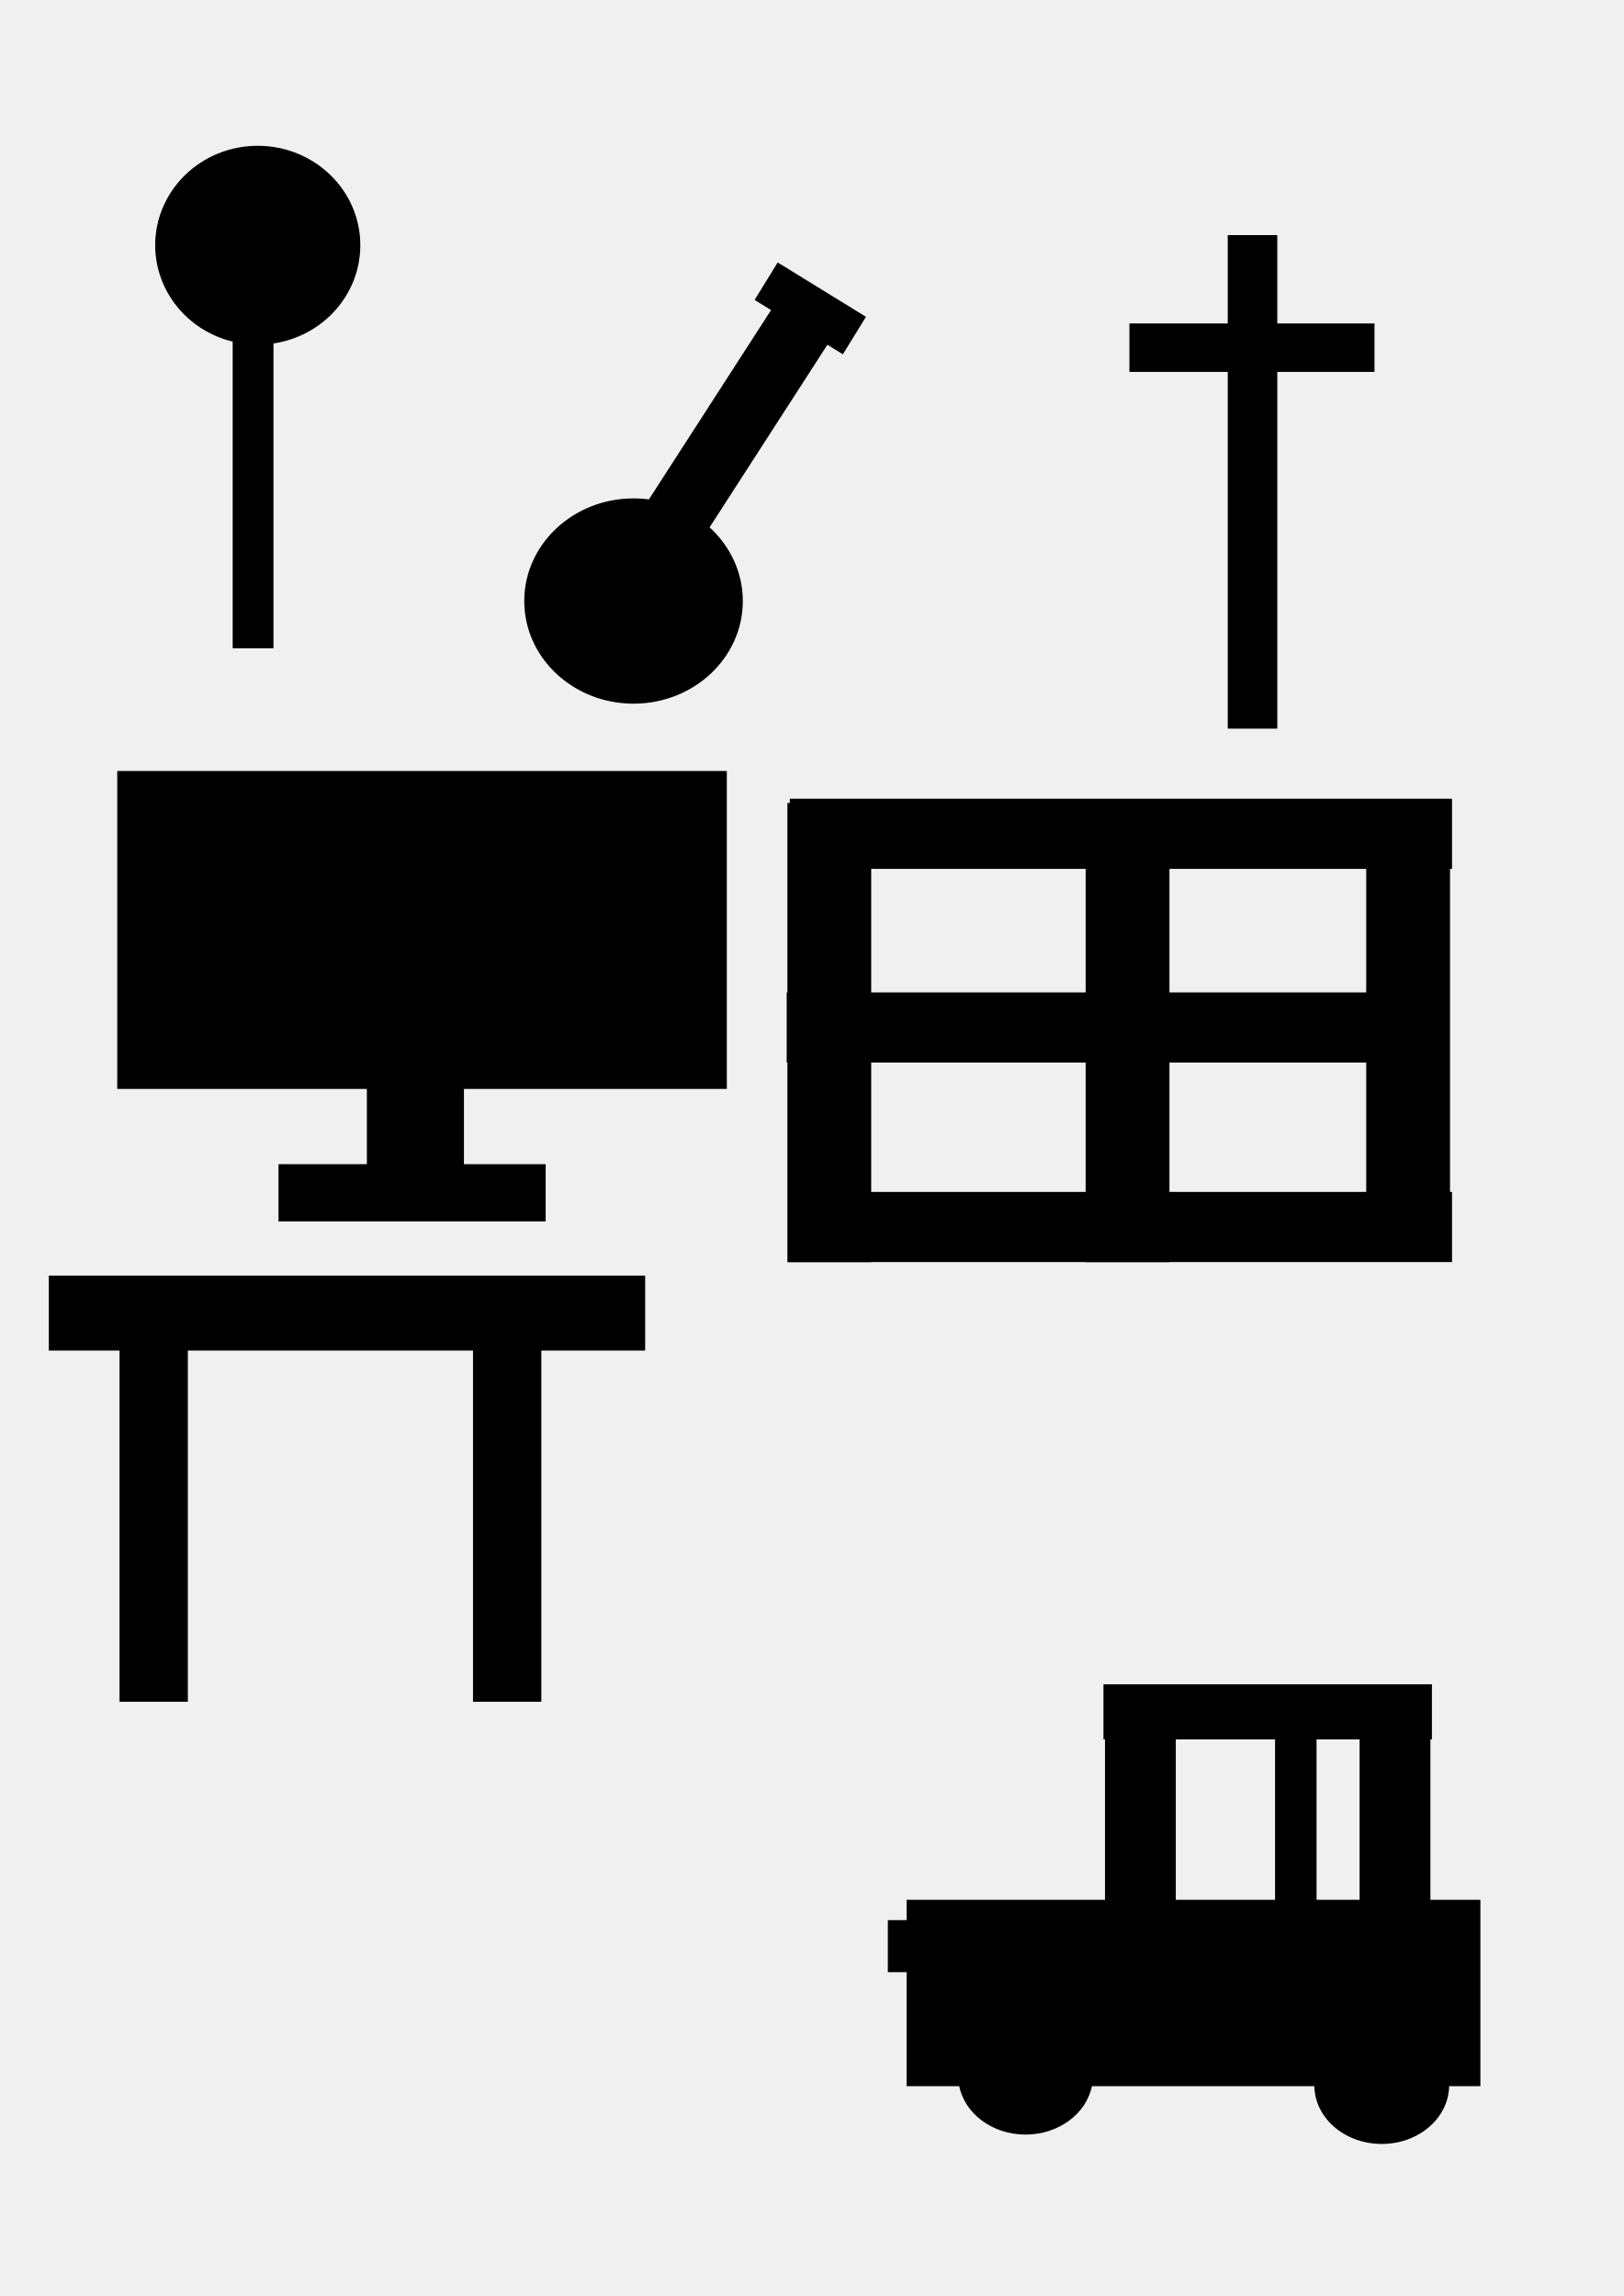
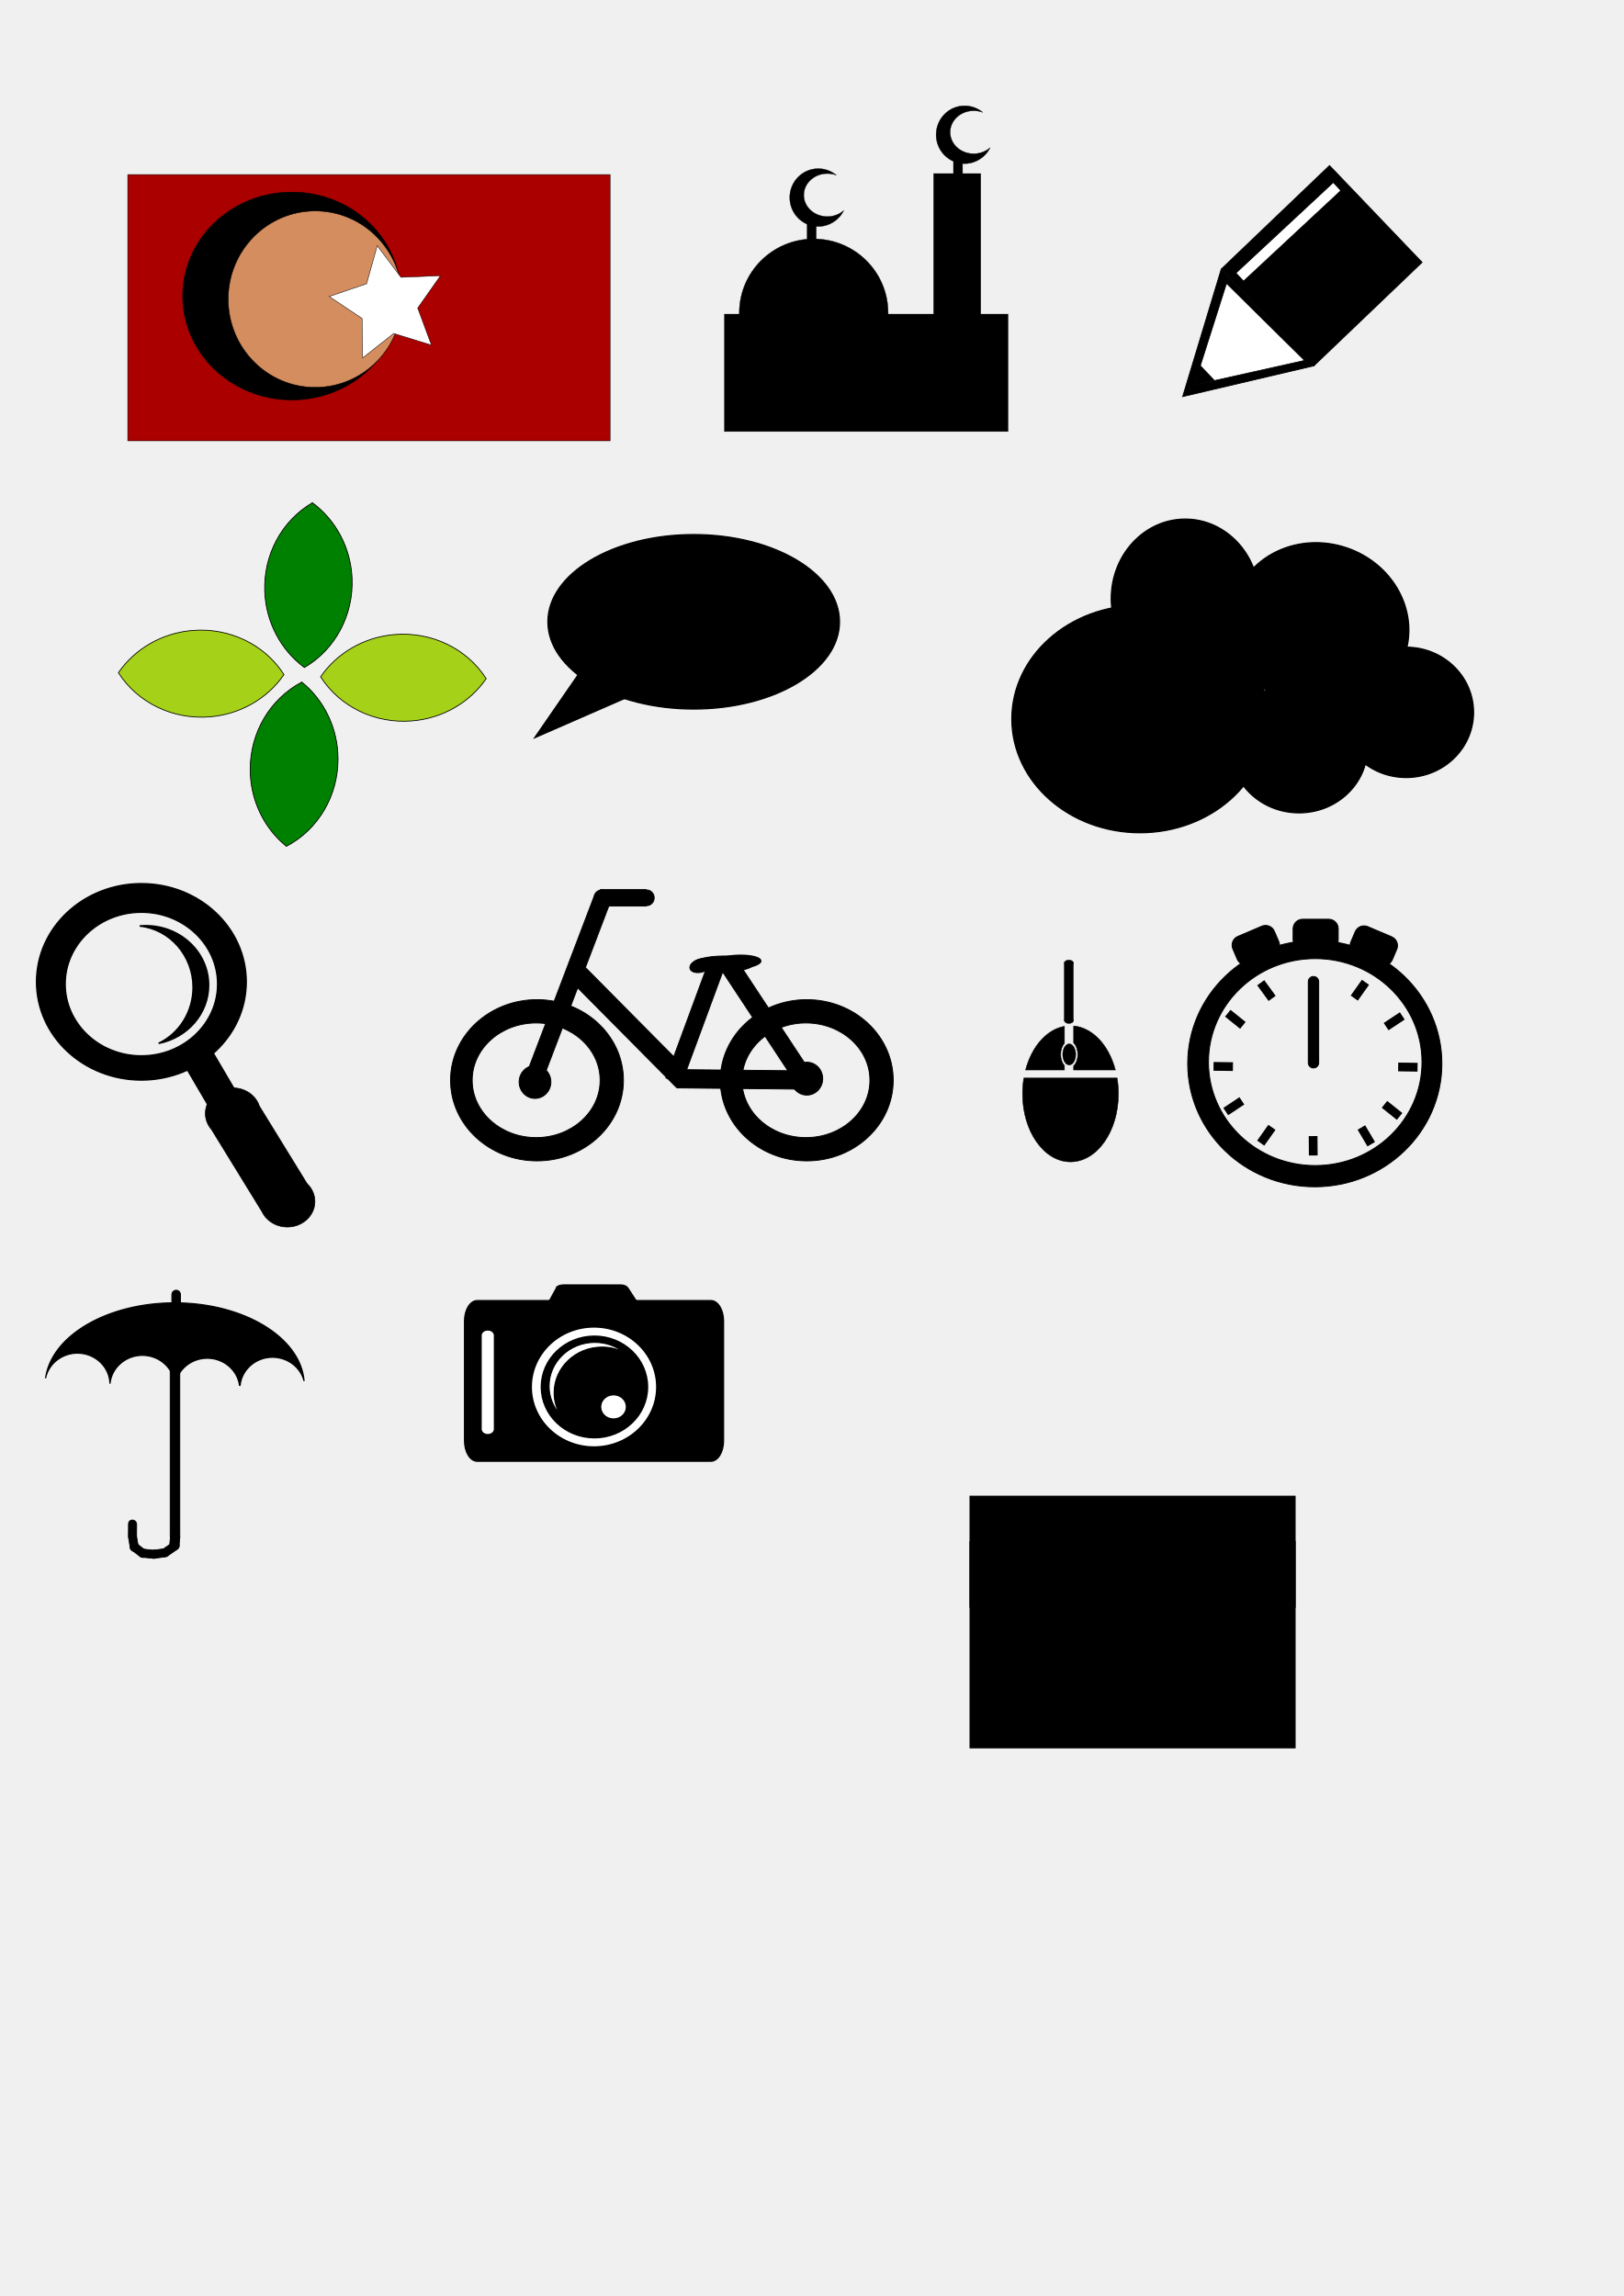
<svg xmlns="http://www.w3.org/2000/svg" width="210mm" height="297mm" viewBox="0 0 210 297" version="1.1" id="svg1">
  <defs id="defs1" />
  <g id="layer1">
-     <path id="path1" style="fill:#000000;fill-rule:evenodd;stroke:#000000;stroke-width:0.427" d="M 33.337,19.073 A 13.051,12.647 0 0 0 20.285,31.721 13.051,12.647 0 0 0 30.306,44.022 v 39.623 h 4.849 V 44.244 A 13.051,12.647 0 0 0 46.388,31.721 13.051,12.647 0 0 0 33.337,19.073 Z" />
-     <path id="rect3" style="fill:#000000;fill-rule:evenodd;stroke:#000000;stroke-width:0.265" d="m 158.921,30.545 v 11.429 h -12.715 v 6.001 h 12.715 v 46.145 h 6.143 V 47.975 h 12.572 V 41.974 H 165.063 V 30.545 Z" />
-     <path id="path4" style="fill:#000000;fill-rule:evenodd;stroke:#000000;stroke-width:0.265" d="m 100.624,34.132 -2.846,4.623 2.133,1.313 -15.92,24.678 a 14.001,13.144 0 0 0 -2.053,-0.142 14.001,13.144 0 0 0 -14.001,13.144 14.001,13.144 0 0 0 14.001,13.143 14.001,13.144 0 0 0 14.001,-13.143 14.001,13.144 0 0 0 -4.338,-9.512 l 15.368,-23.822 2.001,1.232 2.846,-4.623 z" />
-     <path id="rect5" style="fill:#000000;fill-rule:evenodd;stroke:#000000;stroke-width:0.265" d="m 15.295,99.865 v 40.86 h 32.287 v 10 h -11.429 v 7.143 h 34.287 v -7.143 H 59.869 V 140.725 H 93.871 V 99.865 Z" />
-     <path id="rect7" style="fill:#000000;fill-rule:evenodd;stroke:#000000;stroke-width:0.265" d="m 6.447,165.139 v 9.429 h 9.143 v 45.431 h 8.572 v -45.431 h 37.145 v 45.431 h 8.572 v -45.431 h 13.429 v -9.429 z" />
-     <path id="rect9" style="fill:#000000;fill-rule:evenodd;stroke:#000000;stroke-width:0.265" d="m 102.282,103.454 v 0.546 h -0.311 v 24.507 h -0.093 v 8.807 h 0.093 v 25.832 h 10.572 v -0.025 h 28.001 v 0.025 h 10.572 v -0.025 h 36.548 v -8.807 h -0.26 v -42.053 h 0.26 v -8.807 z m 10.261,8.807 h 28.001 v 16.246 h -28.001 z m 38.573,0 h 25.716 v 16.246 h -25.716 z m -38.573,25.053 h 28.001 v 17 h -28.001 z m 38.573,0 h 25.716 v 17 h -25.716 z" />
-     <path id="rect14" style="fill:#000000;fill-rule:evenodd;stroke:#000000;stroke-width:0.265" d="M 142.847 218.006 L 142.847 224.868 L 165.043 224.868 L 165.043 245.884 L 151.935 245.884 L 151.935 225.074 L 143.045 225.074 L 143.045 245.884 L 117.386 245.884 L 117.386 248.51 L 114.961 248.51 L 114.961 254.976 L 117.386 254.976 L 117.386 269.725 L 124.167 269.725 A 8.587 7.476 0 0 0 132.64 275.988 A 8.587 7.476 0 0 0 141.113 269.725 L 170.118 269.725 A 8.587 7.476 0 0 0 178.705 277.2 A 8.587 7.476 0 0 0 187.292 269.725 L 191.333 269.725 L 191.333 245.884 L 184.867 245.884 L 184.867 225.074 L 175.977 225.074 L 175.977 245.884 L 170.143 245.884 L 170.143 224.868 L 185.066 224.868 L 185.066 218.006 L 142.847 218.006 z " />
+     <g id="g3" transform="matrix(0.3738535,0,0,0.3738535,10.32538,14.12059)">
+       <rect style="fill:#aa0000;fill-rule:evenodd;stroke:#000000;stroke-width:0.154" id="rect1" width="166.886" height="92.131" x="16.567" y="22.629" />
+       <ellipse style="fill:#000000;fill-rule:evenodd;stroke:#000000;stroke-width:0.197" id="ellipse2" cx="73.335" cy="64.653" rx="37.755" ry="35.942" />
+       <g id="g2">
+         <ellipse style="fill:#d38d5f;fill-rule:evenodd;stroke:#000000;stroke-width:0.162" id="path1" cx="81.429" cy="65.743" rx="30.093" ry="30.511" />
+       </g>
+       <path style="fill:#ffffff;fill-rule:evenodd;stroke:#000000;stroke-width:0.154" id="path2" d="M 111.122,71.927 98.063,67.899 87.341,76.373 87.136,62.708 75.763,55.13 88.696,50.712 92.389,37.554 100.587,48.489 114.242,47.935 106.376,59.111 Z" transform="translate(10.50612,9.697959)" />
+     </g>
+     <g id="g7" transform="matrix(0.2646705,0,0,0.2646705,83.53022,-20.86217)">
+       <rect style="fill:#000000;fill-rule:evenodd;stroke:#000000;stroke-width:0.154" id="rect3" width="138.6" height="57.38" x="38.388" y="232.347" />
+       <rect style="fill:#000000;fill-rule:evenodd;stroke:#000000;stroke-width:0.17" id="rect4" width="23.017" height="84.842" x="140.628" y="163.661" />
+       <ellipse style="fill:#000000;fill-rule:evenodd;stroke:#000000;stroke-width:0.154" id="path4" cx="82.029" cy="231.741" rx="36.367" ry="36.165" />
+       <rect style="fill:#000000;fill-rule:evenodd;stroke:#000000;stroke-width:0.154" id="rect5" width="4.445" height="11.314" x="78.796" y="187.09" />
+       <rect style="fill:#000000;fill-rule:evenodd;stroke:#000000;stroke-width:0.154" id="rect6" width="4.445" height="11.314" x="150.318" y="156.38" />
+       <path id="path6" style="fill:#000000;fill-rule:evenodd;stroke:#000000;stroke-width:0.154" d="m 84.251,161.229 a 13.941,14.143 0 0 0 -13.941,14.143 13.941,14.143 0 0 0 13.941,14.143 13.941,14.143 0 0 0 12.475,-7.83 11.512,10.502 0 0 1 -8.03,2.977 11.512,10.502 0 0 1 -11.512,-10.502 11.512,10.502 0 0 1 11.512,-10.502 11.512,10.502 0 0 1 4.433,0.81 13.941,14.143 0 0 0 -8.878,-3.239 z" />
+       <path id="path7" style="fill:#000000;fill-rule:evenodd;stroke:#000000;stroke-width:0.154" d="m 155.774,130.518 a 13.941,14.143 0 0 0 -13.941,14.143 13.941,14.143 0 0 0 13.941,14.143 13.941,14.143 0 0 0 12.475,-7.83 11.512,10.502 0 0 1 -8.03,2.977 11.512,10.502 0 0 1 -11.512,-10.502 11.512,10.502 0 0 1 11.512,-10.502 11.512,10.502 0 0 1 4.433,0.81 13.941,14.143 0 0 0 -8.878,-3.239 z" />
+     </g>
+     <g id="g11" transform="matrix(0.6537744,0,0,0.6514948,2.506263,3.688291)">
+       <path id="path8" style="fill:#008000;fill-rule:evenodd;stroke:#000000;stroke-width:0.154" d="m 55.877,129.768 a 18.588,19.396 0 0 0 -10.216,17.317 18.588,19.396 0 0 0 7.159,15.297 18.588,19.396 0 0 0 10.216,-17.317 18.588,19.396 0 0 0 -7.16,-15.297 z" />
+       <path id="path9" style="fill:#008000;fill-rule:evenodd;stroke:#000000;stroke-width:0.154" d="m 57.971,94.157 a 19.396,18.588 87.423 0 0 -9.427,17.759 19.396,18.588 87.423 0 0 7.84,14.959 19.396,18.588 87.423 0 0 9.427,-17.759 19.396,18.588 87.423 0 0 -7.84,-14.96 z" />
+       <path id="path10" style="fill:#a5d118;fill-opacity:1;fill-rule:evenodd;stroke:#000000;stroke-width:0.154" d="m 92.345,129.087 a 18.588,19.396 85.296 0 0 -18.097,-8.761 18.588,19.396 85.296 0 0 -14.658,8.39 18.588,19.396 85.296 0 0 18.096,8.762 18.588,19.396 85.296 0 0 14.659,-8.39 z" />
+       <path id="path11" style="fill:#a5d118;fill-opacity:1;fill-rule:evenodd;stroke:#000000;stroke-width:0.154" d="m 52.341,128.279 a 18.588,19.396 85.296 0 0 -18.097,-8.761 18.588,19.396 85.296 0 0 -14.658,8.39 18.588,19.396 85.296 0 0 18.096,8.762 18.588,19.396 85.296 0 0 14.659,-8.39 z" />
+     </g>
+     <g id="g19" transform="translate(-53.4313,-28.00143)">
+       <ellipse style="fill:#000000;fill-opacity:1;fill-rule:evenodd;stroke:#000000;stroke-width:0.154" id="path12" cx="143.15" cy="108.434" rx="18.858" ry="11.286" />
+       <path style="fill:#000000;fill-opacity:1;fill-rule:evenodd;stroke:#000000;stroke-width:0.154" id="path19" d="m 126.578,116.577 -9.087,13.165 -14.343,6.265 9.087,-13.165 z" transform="translate(19.42956,-12.57207)" />
+     </g>
+     <g id="g24" transform="translate(40.85923,-50.85974)">
+       <ellipse style="fill:#000000;fill-opacity:1;fill-rule:evenodd;stroke:#000000;stroke-width:0.154" id="path20" cx="112.434" cy="128.292" rx="9.572" ry="10.286" />
+       <ellipse style="fill:#000000;fill-opacity:1;fill-rule:evenodd;stroke:#000000;stroke-width:0.154" id="path21" cx="84.003" cy="-164.912" rx="10.715" ry="11.572" transform="rotate(108.4444)" />
+       <ellipse style="fill:#000000;fill-opacity:1;fill-rule:evenodd;stroke:#000000;stroke-width:0.154" id="path22" cx="106.577" cy="143.864" rx="16.572" ry="14.715" />
+       <ellipse style="fill:#000000;fill-opacity:1;fill-rule:evenodd;stroke:#000000;stroke-width:0.154" id="path23" cx="127.149" cy="147.579" rx="8.858" ry="8.429" />
+       <ellipse style="fill:#000000;fill-opacity:1;fill-rule:evenodd;stroke:#000000;stroke-width:0.154" id="path24" cx="141.007" cy="143.007" rx="8.715" ry="8.429" />
+     </g>
+     <g id="g30" transform="translate(-19.2867,-13.71499)" style="fill:#000000">
+       <path id="path26" style="fill:#000000;fill-opacity:1;fill-rule:evenodd;stroke:#000000;stroke-width:0.203" d="m 38.145,133.46 a 8.119,7.69 0 0 0 -0.792,0.037 7.695,7.98 0 0 1 6.915,7.94 7.695,7.98 0 0 1 -4.462,7.242 8.119,7.69 0 0 0 6.458,-7.528 8.119,7.69 0 0 0 -8.119,-7.69 z" />
+       <g id="g29" style="fill:#000000">
+         <path id="path25" style="fill:#000000;fill-opacity:1;fill-rule:evenodd;stroke:#000000;stroke-width:0.154" d="M 37.574,128.007 A 13.572,12.715 0 0 0 24.001,140.722 13.572,12.715 0 0 0 37.574,153.437 13.572,12.715 0 0 0 51.145,140.722 13.572,12.715 0 0 0 37.574,128.007 Z m 0,3.723 a 9.849,9.277 0 0 1 9.848,9.277 9.849,9.277 0 0 1 -9.848,9.277 9.849,9.277 0 0 1 -9.849,-9.277 9.849,9.277 0 0 1 9.849,-9.277 z" />
+         <rect style="fill:#000000;fill-opacity:1;fill-rule:evenodd;stroke:#000000;stroke-width:0.154" id="rect27" width="4" height="7.143" x="-39.371" y="152.869" transform="rotate(-30.37333)" />
+         <path id="rect29" style="fill:#000000;fill-opacity:1;fill-rule:evenodd;stroke:#000000;stroke-width:0.086" d="m 49.473,154.438 a 3.57,3.31 0.718 0 0 -3.625,3.252 3.57,3.31 0.718 0 0 0.795,2.136 l 6.53,10.62 a 3.57,3.31 0.718 0 0 0.376,0.612 3.57,3.31 0.718 0 0 0.001,0.002 l 0.058,0.095 0.012,-0.007 a 3.57,3.31 0.718 0 0 2.768,1.289 3.57,3.31 0.718 0 0 3.625,-3.252 3.57,3.31 0.718 0 0 -1.017,-2.367 l -6.164,-10.024 a 3.57,3.31 0.718 0 0 -3.361,-2.355 z" />
+       </g>
+     </g>
+     <g id="g38" transform="matrix(0.7526141,0,0,0.7526141,9.239662,23.93756)">
+       <g id="g41">
+         <ellipse style="fill:#000000;fill-opacity:1;fill-rule:evenodd;stroke:#000000;stroke-width:0.154" id="path37" cx="112.077" cy="133.864" rx="5.143" ry="1.357" />
+         <ellipse style="fill:#000000;fill-opacity:1;fill-rule:evenodd;stroke:#000000;stroke-width:0.154" id="ellipse32" cx="126.375" cy="153.586" rx="2.728" ry="2.829" />
+         <g id="g39">
+           <path id="path31" style="fill:#000000;fill-opacity:1;fill-rule:evenodd;stroke:#000000;stroke-width:0.154" d="m 126.364,140.007 a 14.858,13.858 0 0 0 -14.858,13.858 14.858,13.858 0 0 0 14.858,13.858 14.858,13.858 0 0 0 14.858,-13.858 14.858,13.858 0 0 0 -14.858,-13.858 z m -0.143,4.008 a 10.994,9.851 0 0 1 10.994,9.851 10.994,9.851 0 0 1 -10.994,9.851 10.994,9.851 0 0 1 -10.994,-9.851 10.994,9.851 0 0 1 10.994,-9.851 z" />
+           <g id="g35" transform="translate(-4.285933)">
+             <path id="path30" style="fill:#000000;fill-opacity:1;fill-rule:evenodd;stroke:#000000;stroke-width:0.154" d="M 84.29,140.007 A 14.858,13.858 0 0 0 69.432,153.865 14.858,13.858 0 0 0 84.29,167.723 14.858,13.858 0 0 0 99.148,153.865 14.858,13.858 0 0 0 84.29,140.007 Z m -0.143,4.008 a 10.994,9.851 0 0 1 10.994,9.851 10.994,9.851 0 0 1 -10.994,9.851 10.994,9.851 0 0 1 -10.994,-9.851 10.994,9.851 0 0 1 10.994,-9.851 z" />
+             <g id="g34">
+               <ellipse style="fill:#000000;fill-opacity:1;fill-rule:evenodd;stroke:#000000;stroke-width:0.154" id="path32" cx="83.948" cy="154.157" rx="2.728" ry="2.829" />
+               <g id="g33">
+                 <rect style="fill:#000000;fill-opacity:1;fill-rule:evenodd;stroke:#000000;stroke-width:0.135" id="rect32" width="2.975" height="32.081" x="131.606" y="73.814" transform="matrix(0.9149415,0.4035866,-0.3557446,0.9345832,0,0)" />
+                 <rect style="fill:#000000;fill-opacity:1;fill-rule:evenodd;stroke:#000000;stroke-width:0.151" id="rect33" width="7.799" height="2.831" x="95.197" y="121.093" />
+                 <ellipse style="fill:#000000;fill-opacity:1;fill-rule:evenodd;stroke:#000000;stroke-width:0.154" id="path33" cx="95.469" cy="122.292" rx="1.321" ry="1.143" />
+                 <ellipse style="fill:#000000;fill-opacity:1;fill-rule:evenodd;stroke:#000000;stroke-width:0.167" id="ellipse33" cx="103.112" cy="122.506" rx="1.315" ry="1.351" />
+               </g>
+             </g>
+           </g>
+           <rect style="fill:#000000;fill-opacity:1;fill-rule:evenodd;stroke:#000000;stroke-width:0.146" id="rect34" width="3.158" height="23.78" x="18.955" y="174.908" transform="matrix(0.8142178,-0.5805595,0.5506392,0.8347434,0,0)" />
+           <rect style="fill:#000000;fill-opacity:1;fill-rule:evenodd;stroke:#000000;stroke-width:0.146" id="rect35" width="3.158" height="23.78" x="151.069" y="-123.829" transform="matrix(0.0262144,0.9996563,-0.9999493,-0.01006834,0,0)" />
+           <rect style="fill:#000000;fill-opacity:1;fill-rule:evenodd;stroke:#000000;stroke-width:0.157" id="rect36" width="3.393" height="25.538" x="31.934" y="-183.402" transform="matrix(-0.7114987,0.7026874,-0.7039184,-0.7102808,0,0)" />
+           <rect style="fill:#000000;fill-opacity:1;fill-rule:evenodd;stroke:#000000;stroke-width:0.13" id="rect37" width="2.88" height="20.736" x="149.285" y="98.29" transform="matrix(0.9600068,0.2799768,-0.3459,0.9382714,0,0)" />
+           <g id="g40">
+             <ellipse style="fill:#000000;fill-opacity:1;fill-rule:evenodd;stroke:#000000;stroke-width:0.252" id="path38" cx="68.785" cy="145.96" rx="4.11" ry="1.178" transform="matrix(0.9972805,-0.07369936,0.3132972,0.9496552,0,0)" />
+           </g>
+           <ellipse style="fill:#000000;fill-opacity:1;fill-rule:evenodd;stroke:#000000;stroke-width:0.169" id="ellipse38" cx="67.085" cy="158.719" rx="1.921" ry="1.135" transform="rotate(-15.96295)" />
+         </g>
+       </g>
+     </g>
+     <g id="g43" transform="matrix(0.7528914,0,0,0.7528914,48.10356,-75.18321)">
+       <rect style="fill:#000000;fill-opacity:1;fill-rule:evenodd;stroke:#000000;stroke-width:0.154" id="rect41" width="23.001" height="25.716" x="206.422" y="-30.192" transform="rotate(46.27629)" />
+       <path style="fill:#000000;fill-opacity:1;fill-rule:evenodd;stroke:#000000;stroke-width:0.154" id="path41" d="m 145.722,149.008 -23.617,3.635 8.661,-22.27 z" transform="matrix(0.966415,-0.07773859,0.07917586,0.9505388,9.182839,32.39739)" />
+       <path style="fill:#ffffff;fill-opacity:1;fill-rule:evenodd;stroke:#000000;stroke-width:0.154" id="path42" d="m 145.722,149.008 -23.617,3.635 8.661,-22.27 z" transform="matrix(0.8121952,-0.06213894,0.06654104,0.7597959,31.9219,57.62662)" />
+       <path style="fill:#000000;fill-opacity:1;fill-rule:evenodd;stroke:#000000;stroke-width:0.154" id="path43" d="m 145.722,149.008 -23.617,3.635 8.661,-22.27 z" transform="matrix(0.1547596,-0.01261191,0.01267905,0.1542105,120.3464,144.0821)" />
+       <rect style="fill:#ffffff;fill-opacity:1;fill-rule:evenodd;stroke:#000000;stroke-width:0.154" id="rect43" width="22.858" height="1.929" x="8.64" y="208.548" transform="rotate(-42.94732)" />
+     </g>
+     <g id="g47" transform="matrix(0.3677576,0,0,0.3677576,82.01671,80.59953)">
+       <path id="path44" style="fill:#000000;fill-opacity:1;fill-rule:evenodd;stroke:#000000;stroke-width:0.164" d="m 154.561,141.687 v 6.005 a 2.997,4.712 0 0 1 1.444,4.03 2.997,4.712 0 0 1 -1.444,4.03 v 1.436 h 14.685 a 16.865,23.937 0 0 0 -14.685,-15.5 z m -3.232,0.138 a 16.865,23.937 0 0 0 -13.676,15.362 h 13.676 v -1.563 a 2.997,4.712 0 0 1 -1.318,-3.903 2.997,4.712 0 0 1 1.318,-3.903 z m -14.284,18.191 a 16.865,23.937 0 0 0 -0.46,5.556 16.865,23.937 0 0 0 16.866,23.937 16.865,23.937 0 0 0 16.865,-23.937 16.865,23.937 0 0 0 -0.46,-5.556 h -15.294 -3.232 z" />
+       <ellipse style="fill:#000000;fill-opacity:1;fill-rule:evenodd;stroke:#000000;stroke-width:0.124" id="ellipse45" cx="153.008" cy="151.722" rx="2.301" ry="3.729" />
+       <g id="g46">
+         <rect style="fill:#000000;fill-opacity:1;fill-rule:evenodd;stroke:#000000;stroke-width:0.154" id="rect46" width="3.143" height="20.43" x="151.293" y="119.435" />
+         <ellipse style="fill:#000000;fill-opacity:1;fill-rule:evenodd;stroke:#000000;stroke-width:0.15" id="path46" cx="152.894" cy="139.863" rx="1.568" ry="0.962" />
+         <ellipse style="fill:#000000;fill-opacity:1;fill-rule:evenodd;stroke:#000000;stroke-width:0.149" id="ellipse46" cx="152.88" cy="119.48" rx="1.554" ry="0.962" />
+       </g>
+     </g>
+     <g id="g62" transform="translate(-16.97143,-20.50714)" style="fill:#000000">
+       <g id="g49" transform="matrix(0.7852952,0,0,0.7852952,43.6958,37.3771)" style="fill:#000000">
+         <path id="path47" style="fill:#000000;fill-opacity:1;fill-rule:evenodd;stroke:#000000;stroke-width:0.154" d="m 182.509,133.435 a 20.93,20.287 0 0 0 -20.929,20.287 20.93,20.287 0 0 0 20.929,20.287 20.93,20.287 0 0 0 20.929,-20.287 20.93,20.287 0 0 0 -20.929,-20.287 z m 0.071,2.988 a 17.585,17.044 0 0 1 17.585,17.044 17.585,17.044 0 0 1 -17.585,17.044 17.585,17.044 0 0 1 -17.584,-17.044 17.585,17.044 0 0 1 17.584,-17.044 z" />
+         <rect style="fill:#000000;fill-opacity:1;fill-rule:evenodd;stroke:#000000;stroke-width:0.154" id="rect47" width="7.429" height="5" x="178.938" y="129.935" ry="1.572" />
+         <rect style="fill:#000000;fill-opacity:1;fill-rule:evenodd;stroke:#000000;stroke-width:0.154" id="rect48" width="7.429" height="5" x="102.701" y="188.678" ry="1.572" transform="rotate(-23.05942)" />
+         <rect style="fill:#000000;fill-opacity:1;fill-rule:evenodd;stroke:#000000;stroke-width:0.154" id="rect49" width="7.429" height="5" x="-233.18" y="45.771" ry="1.572" transform="matrix(-0.9200991,-0.3916855,-0.3916855,0.9200991,0,0)" />
+       </g>
+       <rect style="fill:#000000;fill-opacity:1;fill-rule:evenodd;stroke:#000000;stroke-width:0.121" id="rect50" width="1.346" height="11.836" x="186.178" y="146.819" ry="0.673" />
+       <rect style="fill:#000000;fill-opacity:1;fill-rule:evenodd;stroke:#000000;stroke-width:0.141" id="rect52-8" width="0.99" height="2.364" x="81.06" y="241.502" ry="0" rx="0" transform="rotate(-30.58197)" />
+       <rect style="fill:#000000;fill-opacity:1;fill-rule:evenodd;stroke:#000000;stroke-width:0.141" id="rect53" width="0.99" height="2.364" x="242.772" y="8.396" ry="0" rx="0" transform="rotate(35.36014)" />
+       <rect style="fill:#000000;fill-opacity:1;fill-rule:evenodd;stroke:#000000;stroke-width:0.141" id="rect54" width="0.99" height="2.364" x="243.763" y="30.698" ry="0" rx="0" transform="rotate(35.36014)" />
+       <rect style="fill:#000000;fill-opacity:1;fill-rule:evenodd;stroke:#000000;stroke-width:0.141" id="rect55" width="0.99" height="2.364" x="184.923" y="169.068" ry="0" rx="0" transform="rotate(-0.471106)" />
+       <rect style="fill:#000000;fill-opacity:1;fill-rule:evenodd;stroke:#000000;stroke-width:0.141" id="rect56" width="0.99" height="2.364" x="155.32" y="-202.382" ry="0" rx="0" transform="rotate(90.78062)" />
+       <rect style="fill:#000000;fill-opacity:1;fill-rule:evenodd;stroke:#000000;stroke-width:0.141" id="rect57" width="0.99" height="2.364" x="155.566" y="-178.505" ry="0" rx="0" transform="rotate(90.78062)" />
+       <rect style="fill:#000000;fill-opacity:1;fill-rule:evenodd;stroke:#000000;stroke-width:0.141" id="rect58" width="0.99" height="2.364" x="7.737" y="-234.385" ry="0" rx="0" transform="rotate(128.7414)" />
+       <rect style="fill:#000000;fill-opacity:1;fill-rule:evenodd;stroke:#000000;stroke-width:0.141" id="rect59" width="0.99" height="2.364" x="4.242" y="-257.567" ry="0" rx="0" transform="rotate(128.7414)" />
+       <rect style="fill:#000000;fill-opacity:1;fill-rule:evenodd;stroke:#000000;stroke-width:0.141" id="rect60" width="0.99" height="2.364" x="233.433" y="-57.842" ry="0" rx="0" transform="rotate(56.43648)" />
+       <rect style="fill:#000000;fill-opacity:1;fill-rule:evenodd;stroke:#000000;stroke-width:0.141" id="rect61" width="0.99" height="2.364" x="235.747" y="-81.203" ry="0" rx="0" transform="rotate(56.43648)" />
+       <rect style="fill:#000000;fill-opacity:1;fill-rule:evenodd;stroke:#000000;stroke-width:0.141" id="rect62" width="0.99" height="2.364" x="-59.174" y="-227.738" ry="0" rx="0" transform="rotate(143.9514)" />
+     </g>
+     <g id="g77" transform="matrix(0.7834286,0,0,0.7834286,-1.090946,39.49017)">
+       <path id="path62" style="fill:#000000;fill-opacity:1;fill-rule:evenodd;stroke:#000000;stroke-width:0.188" d="m 30.229,164.708 a 21.4,13.63 0 0 0 -21.321,12.465 5.379,5.18 0 0 1 5.272,-4.153 5.379,5.18 0 0 1 5.369,5.037 5.379,5.18 0 0 1 5.345,-4.678 5.379,5.18 0 0 1 5.369,4.959 h 0.021 a 5.379,5.18 0 0 1 5.323,-4.479 5.379,5.18 0 0 1 5.33,4.479 h 0.091 a 5.379,5.18 0 0 1 5.35,-4.64 5.379,5.18 0 0 1 5.221,3.933 21.4,13.63 0 0 0 -21.371,-12.923 z" />
+       <rect style="fill:#000000;fill-opacity:1;fill-rule:evenodd;stroke:#000000;stroke-width:0.124" id="rect73" width="3.126" height="1.362" x="57.922" y="202.03" ry="0.681" transform="matrix(0.994596,0.1038213,-0.163912,0.986475,0,0)" />
+       <rect style="fill:#000000;fill-opacity:1;fill-rule:evenodd;stroke:#000000;stroke-width:0.124" id="rect74" width="3.126" height="1.362" x="152.851" y="146.832" ry="0.681" transform="matrix(0.7888867,0.6145387,-0.6612227,0.7501897,0,0)" />
+       <rect style="fill:#000000;fill-opacity:1;fill-rule:evenodd;stroke:#000000;stroke-width:0.124" id="rect75" width="3.126" height="1.362" x="204.364" y="10.151" ry="0.681" transform="matrix(0.1660314,0.9861205,-0.9943706,0.1059583,0,0)" />
+       <rect style="fill:#000000;fill-opacity:1;fill-rule:evenodd;stroke:#000000;stroke-width:0.124" id="rect76" width="3.126" height="1.362" x="198.92" y="-25.292" ry="0.681" transform="matrix(-0.00638445,0.9999796,-0.9977543,-0.06698062,0,0)" />
+       <rect style="fill:#000000;fill-opacity:1;fill-rule:evenodd;stroke:#000000;stroke-width:0.154" id="rect68" width="1.414" height="2.93" x="29.766" y="162.63" ry="0.707" />
+       <rect style="fill:#000000;fill-opacity:1;fill-rule:evenodd;stroke:#000000;stroke-width:0.145" id="rect69" width="1.578" height="28.914" x="29.494" y="-204.079" transform="scale(1,-1)" ry="0.886" rx="0.789" />
+       <rect style="fill:#000000;fill-opacity:1;fill-rule:evenodd;stroke:#000000;stroke-width:0.124" id="rect70" width="3.126" height="1.362" x="-82.735" y="185.349" ry="0.681" transform="matrix(0.8224352,-0.5688588,0.5179659,0.8554013,0,0)" />
+       <rect style="fill:#000000;fill-opacity:1;fill-rule:evenodd;stroke:#000000;stroke-width:0.124" id="rect72" width="3.126" height="1.362" x="12.212" y="207.656" ry="0.681" transform="matrix(0.9917507,-0.128182,0.06783717,0.9976964,0,0)" />
+       <rect style="fill:#000000;fill-opacity:1;fill-rule:evenodd;stroke:#000000;stroke-width:0.126" id="rect77" width="2.841" height="1.564" x="197.544" y="-51.042" ry="0.782" transform="matrix(-0.0987501,0.9951123,-0.9926085,-0.1213602,0,0)" />
+     </g>
+     <g id="g82" transform="translate(0.505102,-3.131633)">
+       <rect style="fill:#000000;fill-opacity:1;fill-rule:evenodd;stroke:#000000;stroke-width:0.154" id="rect78" width="33.502" height="20.787" x="59.574" y="171.366" ry="2.639" rx="1.643" />
+       <path id="rect79" style="fill:#000000;fill-opacity:1;fill-rule:evenodd;stroke:#000000;stroke-width:0.122" d="m 72.431,169.328 c -0.555,0 -1.002,0.195 -1.002,0.438 l -2.091,3.807 1.321,-2 -1.324,2.034 c 0,0 2.5,-0.01 3.096,-0.01 h 7.303 c 0.555,0 3.526,0.019 3.526,0.019 l 0.015,0.039 -0.036,-0.044 -2.503,-3.844 c -0.144,-0.222 -0.447,-0.438 -1.002,-0.438 z" />
+       <path id="path80" style="fill:#ffffff;fill-opacity:1;fill-rule:evenodd;stroke:#000000;stroke-width:0.181" d="m 76.321,174.778 a 8.119,7.765 0 0 0 -8.119,7.765 8.119,7.765 0 0 0 8.119,7.765 8.119,7.765 0 0 0 8.119,-7.765 8.119,7.765 0 0 0 -8.119,-7.765 z m 0.055,1.198 a 6.866,6.567 0 0 1 6.866,6.567 6.866,6.567 0 0 1 -6.866,6.567 6.866,6.567 0 0 1 -6.866,-6.567 6.866,6.567 0 0 1 6.866,-6.567 z" />
+       <path id="ellipse81" style="fill:#ffffff;fill-opacity:1;fill-rule:evenodd;stroke:#000000;stroke-width:0.132" d="m 76.426,176.775 a 5.917,5.659 0 0 0 -5.916,5.659 5.917,5.659 0 0 0 1.379,3.632 6.194,5.909 0 0 1 -0.725,-2.773 6.194,5.909 0 0 1 6.194,-5.909 6.194,5.909 0 0 1 2.73,0.605 5.917,5.659 0 0 0 -3.662,-1.213 z" />
+       <ellipse style="fill:#ffffff;fill-opacity:1;fill-rule:evenodd;stroke:#000000;stroke-width:0.154" id="path82" cx="78.846" cy="185.12" rx="1.667" ry="1.566" />
+       <rect style="fill:#ffffff;fill-opacity:1;fill-rule:evenodd;stroke:#000000;stroke-width:0.154" id="rect82" width="1.717" height="13.537" x="61.723" y="175.169" rx="1" ry="0.696" />
+     </g>
+     <g id="g84">
+       <rect style="fill:#000000;fill-opacity:1;fill-rule:evenodd;stroke:#000000;stroke-width:0.154" id="rect83" width="42.024" height="26.669" x="-167.492" y="-226.084" rx="0" ry="8.89" transform="scale(-1)" />
+       <rect style="fill:#000000;fill-opacity:1;fill-rule:evenodd;stroke:#000000;stroke-width:0.158" id="rect84" width="42.021" height="14.341" x="125.469" y="193.557" ry="0" />
+     </g>
  </g>
</svg>
